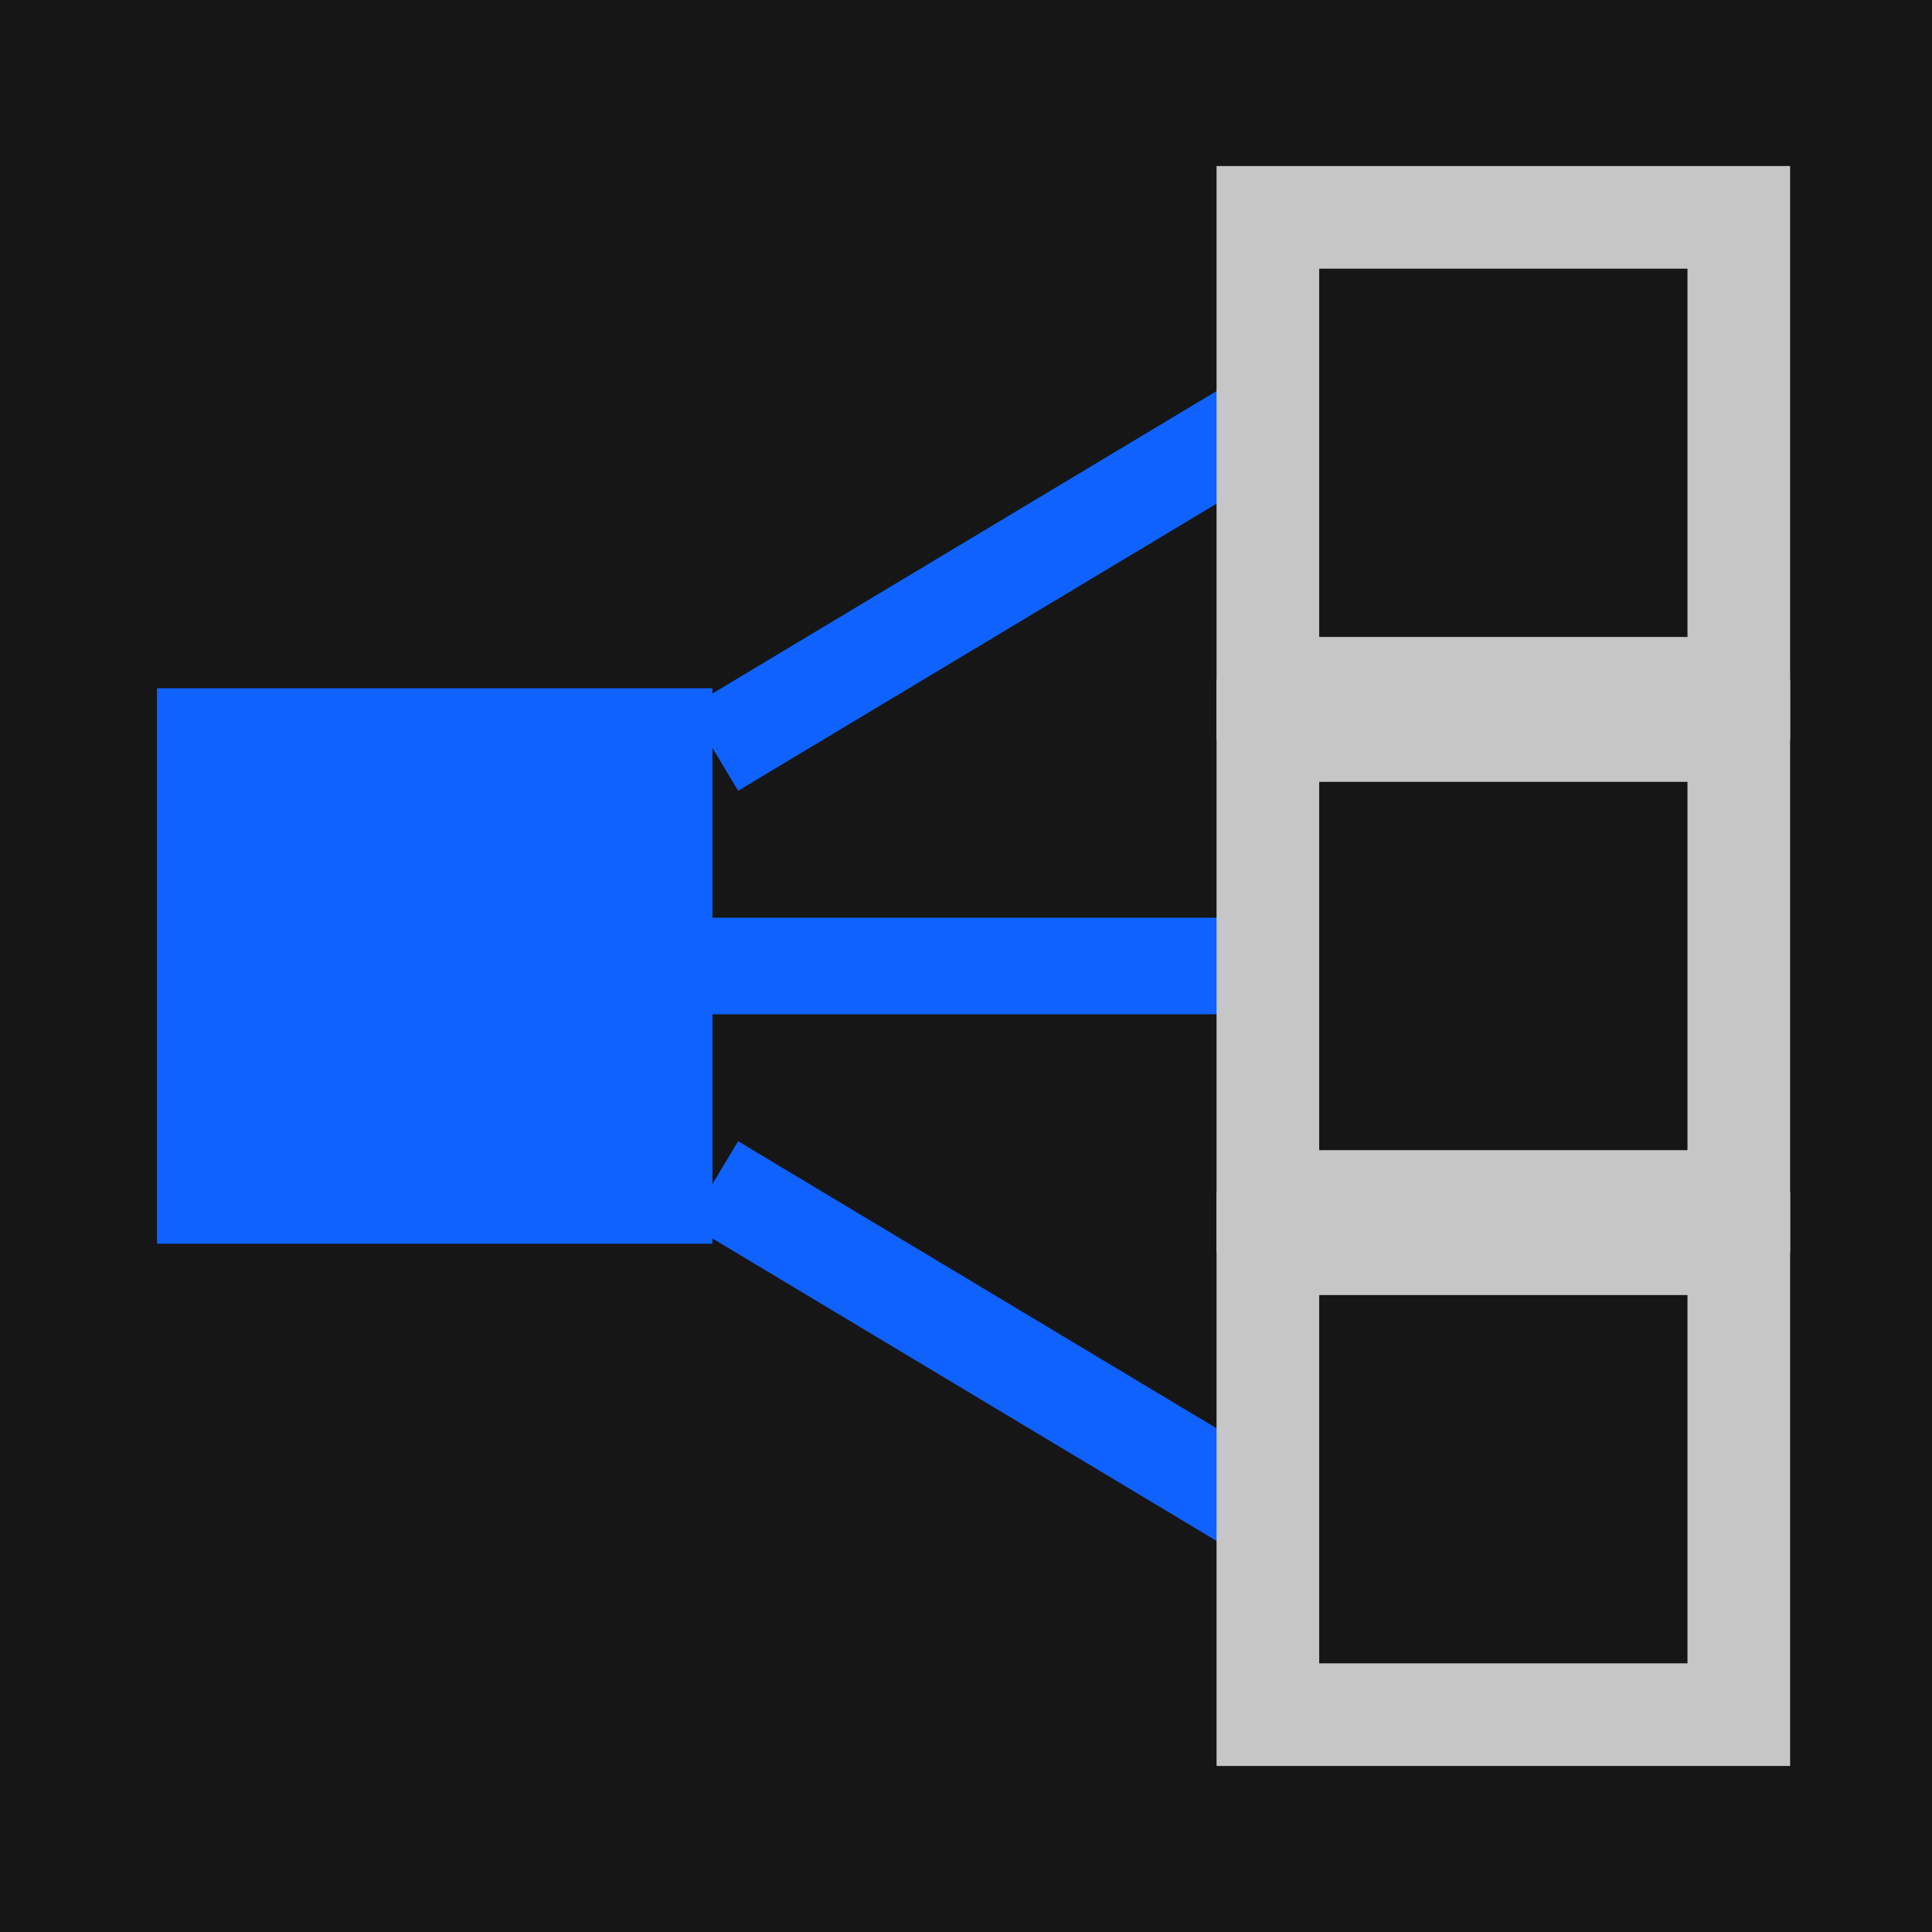
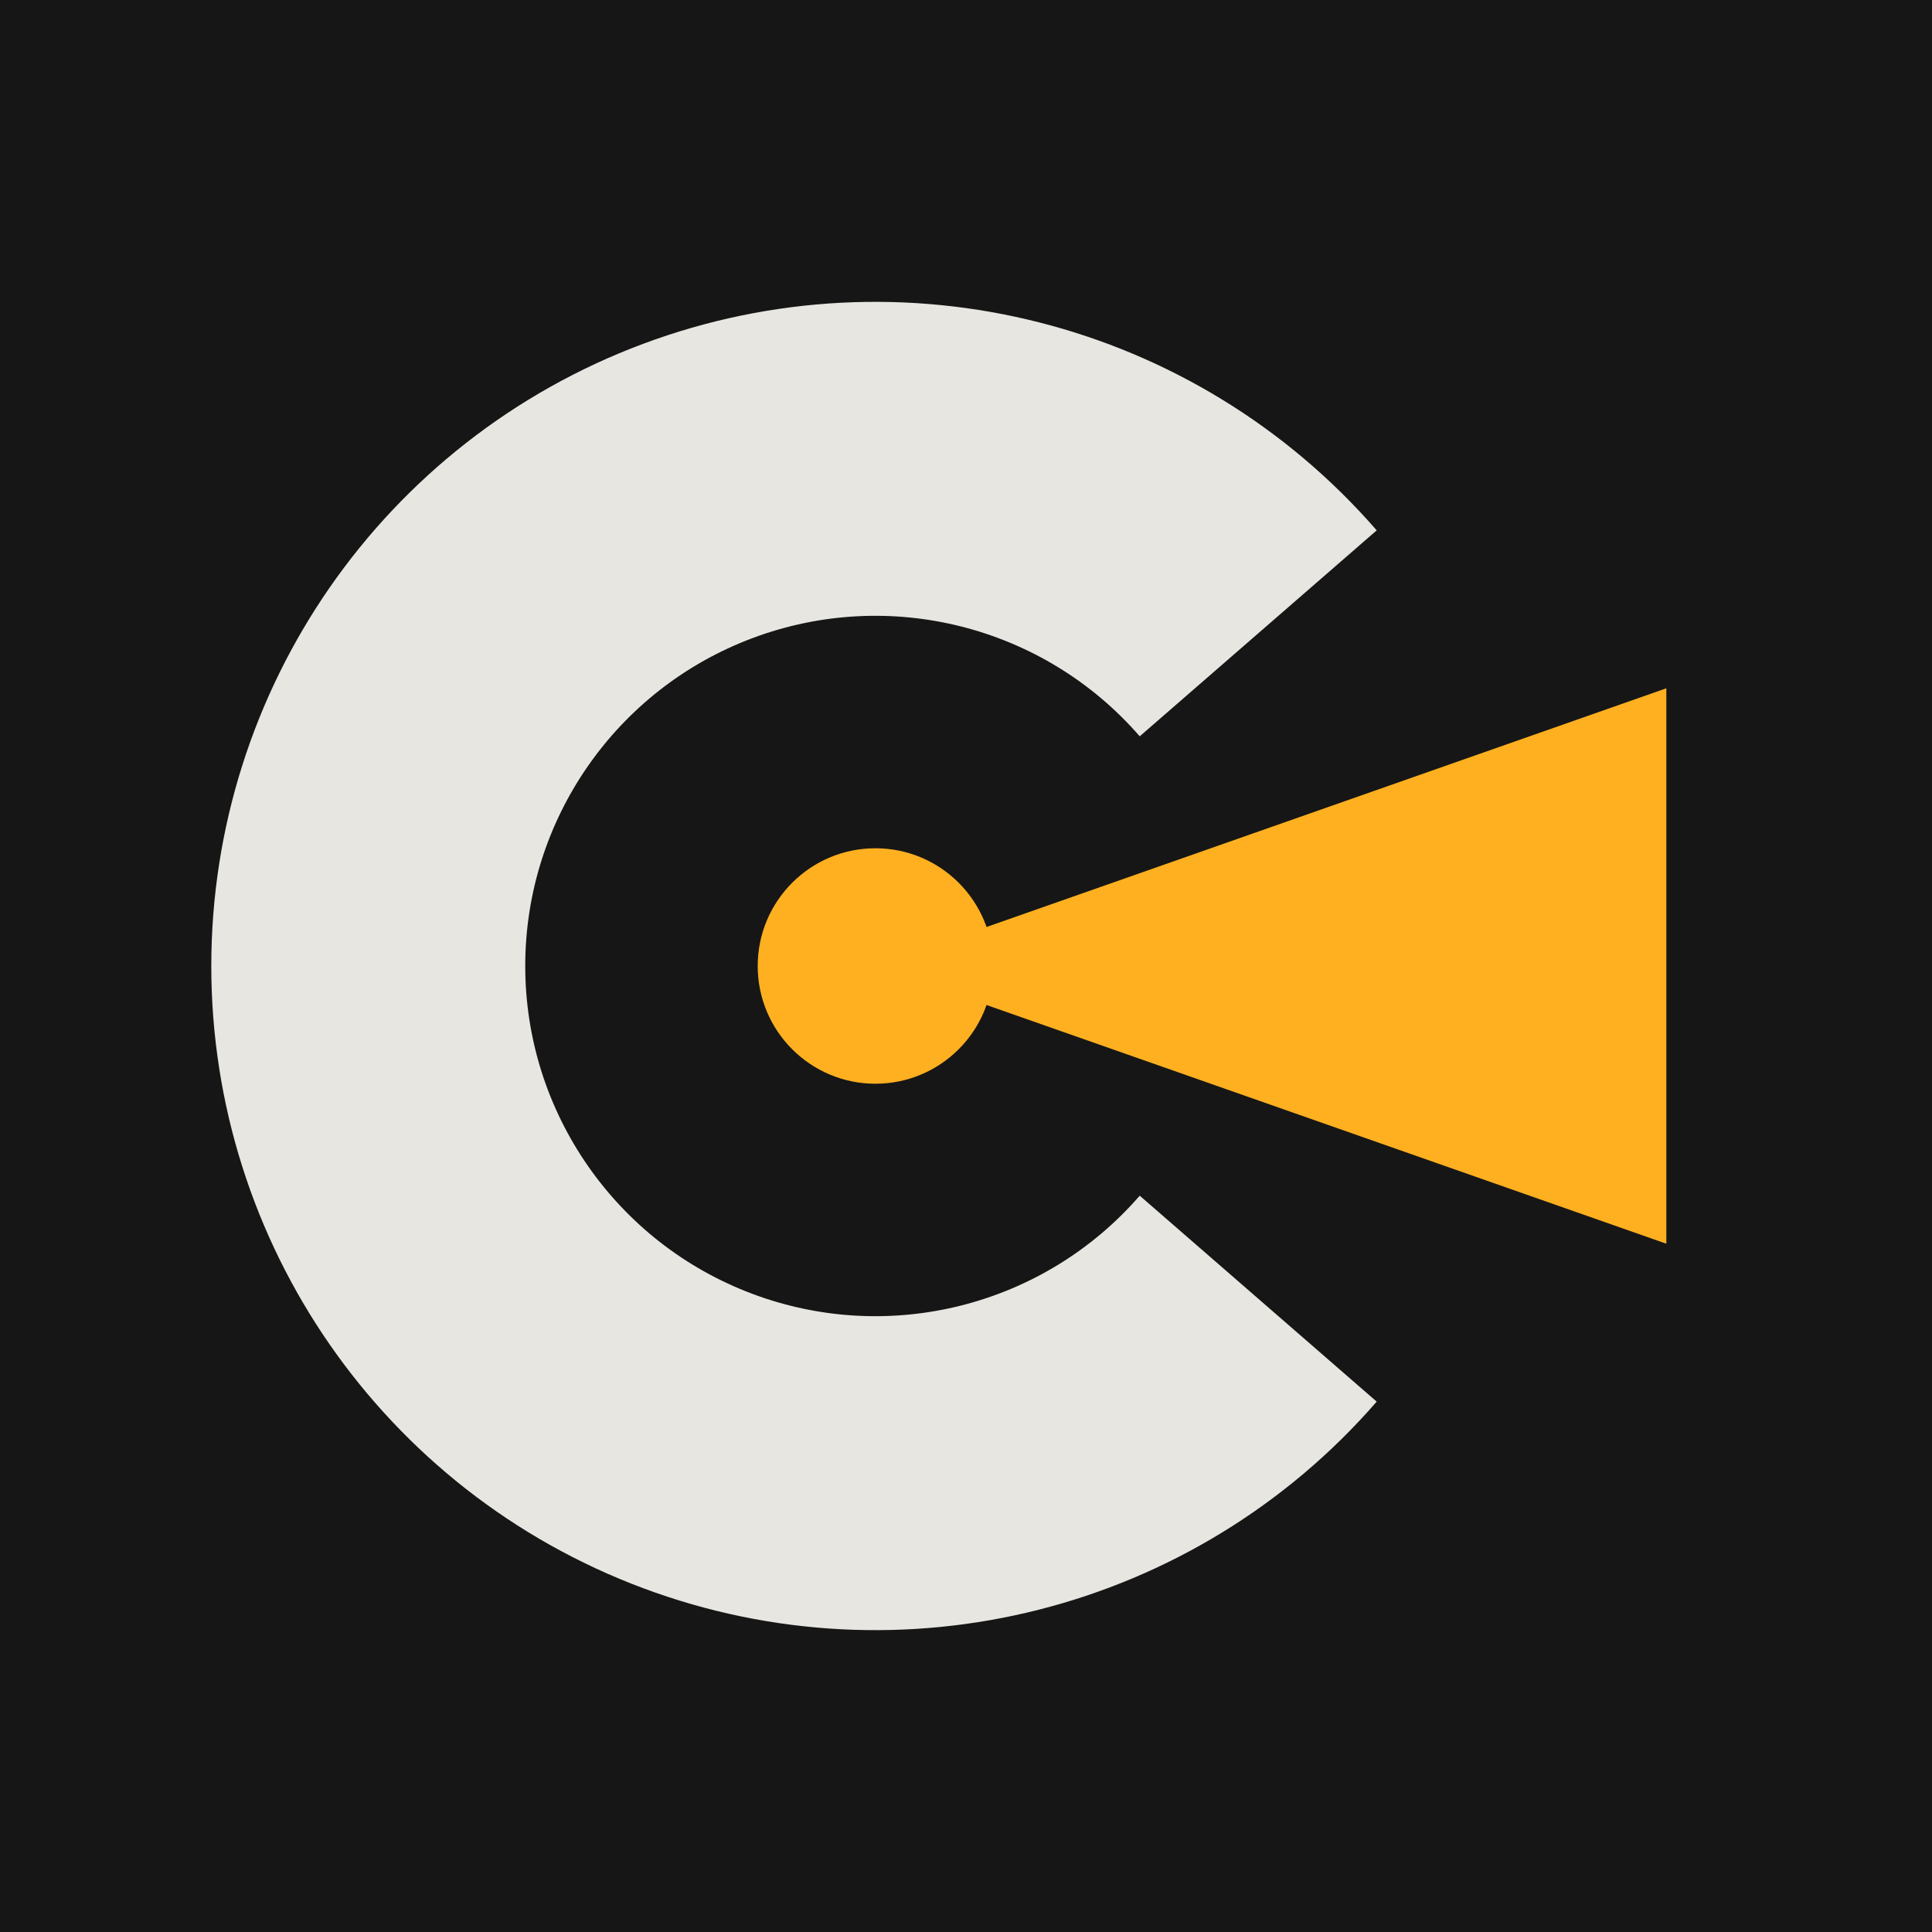
<svg xmlns="http://www.w3.org/2000/svg" viewBox="0 0 32 32" width="32" height="32">
  <rect width="32" height="32" fill="#161616" />
-   <g stroke="#0f62fe" stroke-width="1.6" stroke-linecap="square">
-     <path d="M11 16 H21" />
-     <path d="M12.5 12 L20 7.5" />
-     <path d="M12.5 20 L20 24.5" />
-   </g>
-   <g stroke="#c6c6c6" stroke-width="1.7" fill="none">
-     <rect x="21" y="3.6" width="7.8" height="7.8" />
-     <rect x="21" y="12.1" width="7.8" height="7.8" />
-     <rect x="21" y="20.6" width="7.8" height="7.8" />
-   </g>
-   <rect x="2.6" y="11.4" width="9.2" height="9.2" fill="#0f62fe" />
+   <path d="M 20.84 21.51 A 8.4 8.4 0 1 1 20.84 10.49" fill="none" stroke="#e8e6e1" stroke-width="5.2" />
+   <path d="M 14.5 16 L 27.6 11.4 L 27.6 20.6 Z" fill="#ffb020" />
+   <circle cx="14.5" cy="16" r="1.95" fill="#ffb020" />
</svg>
